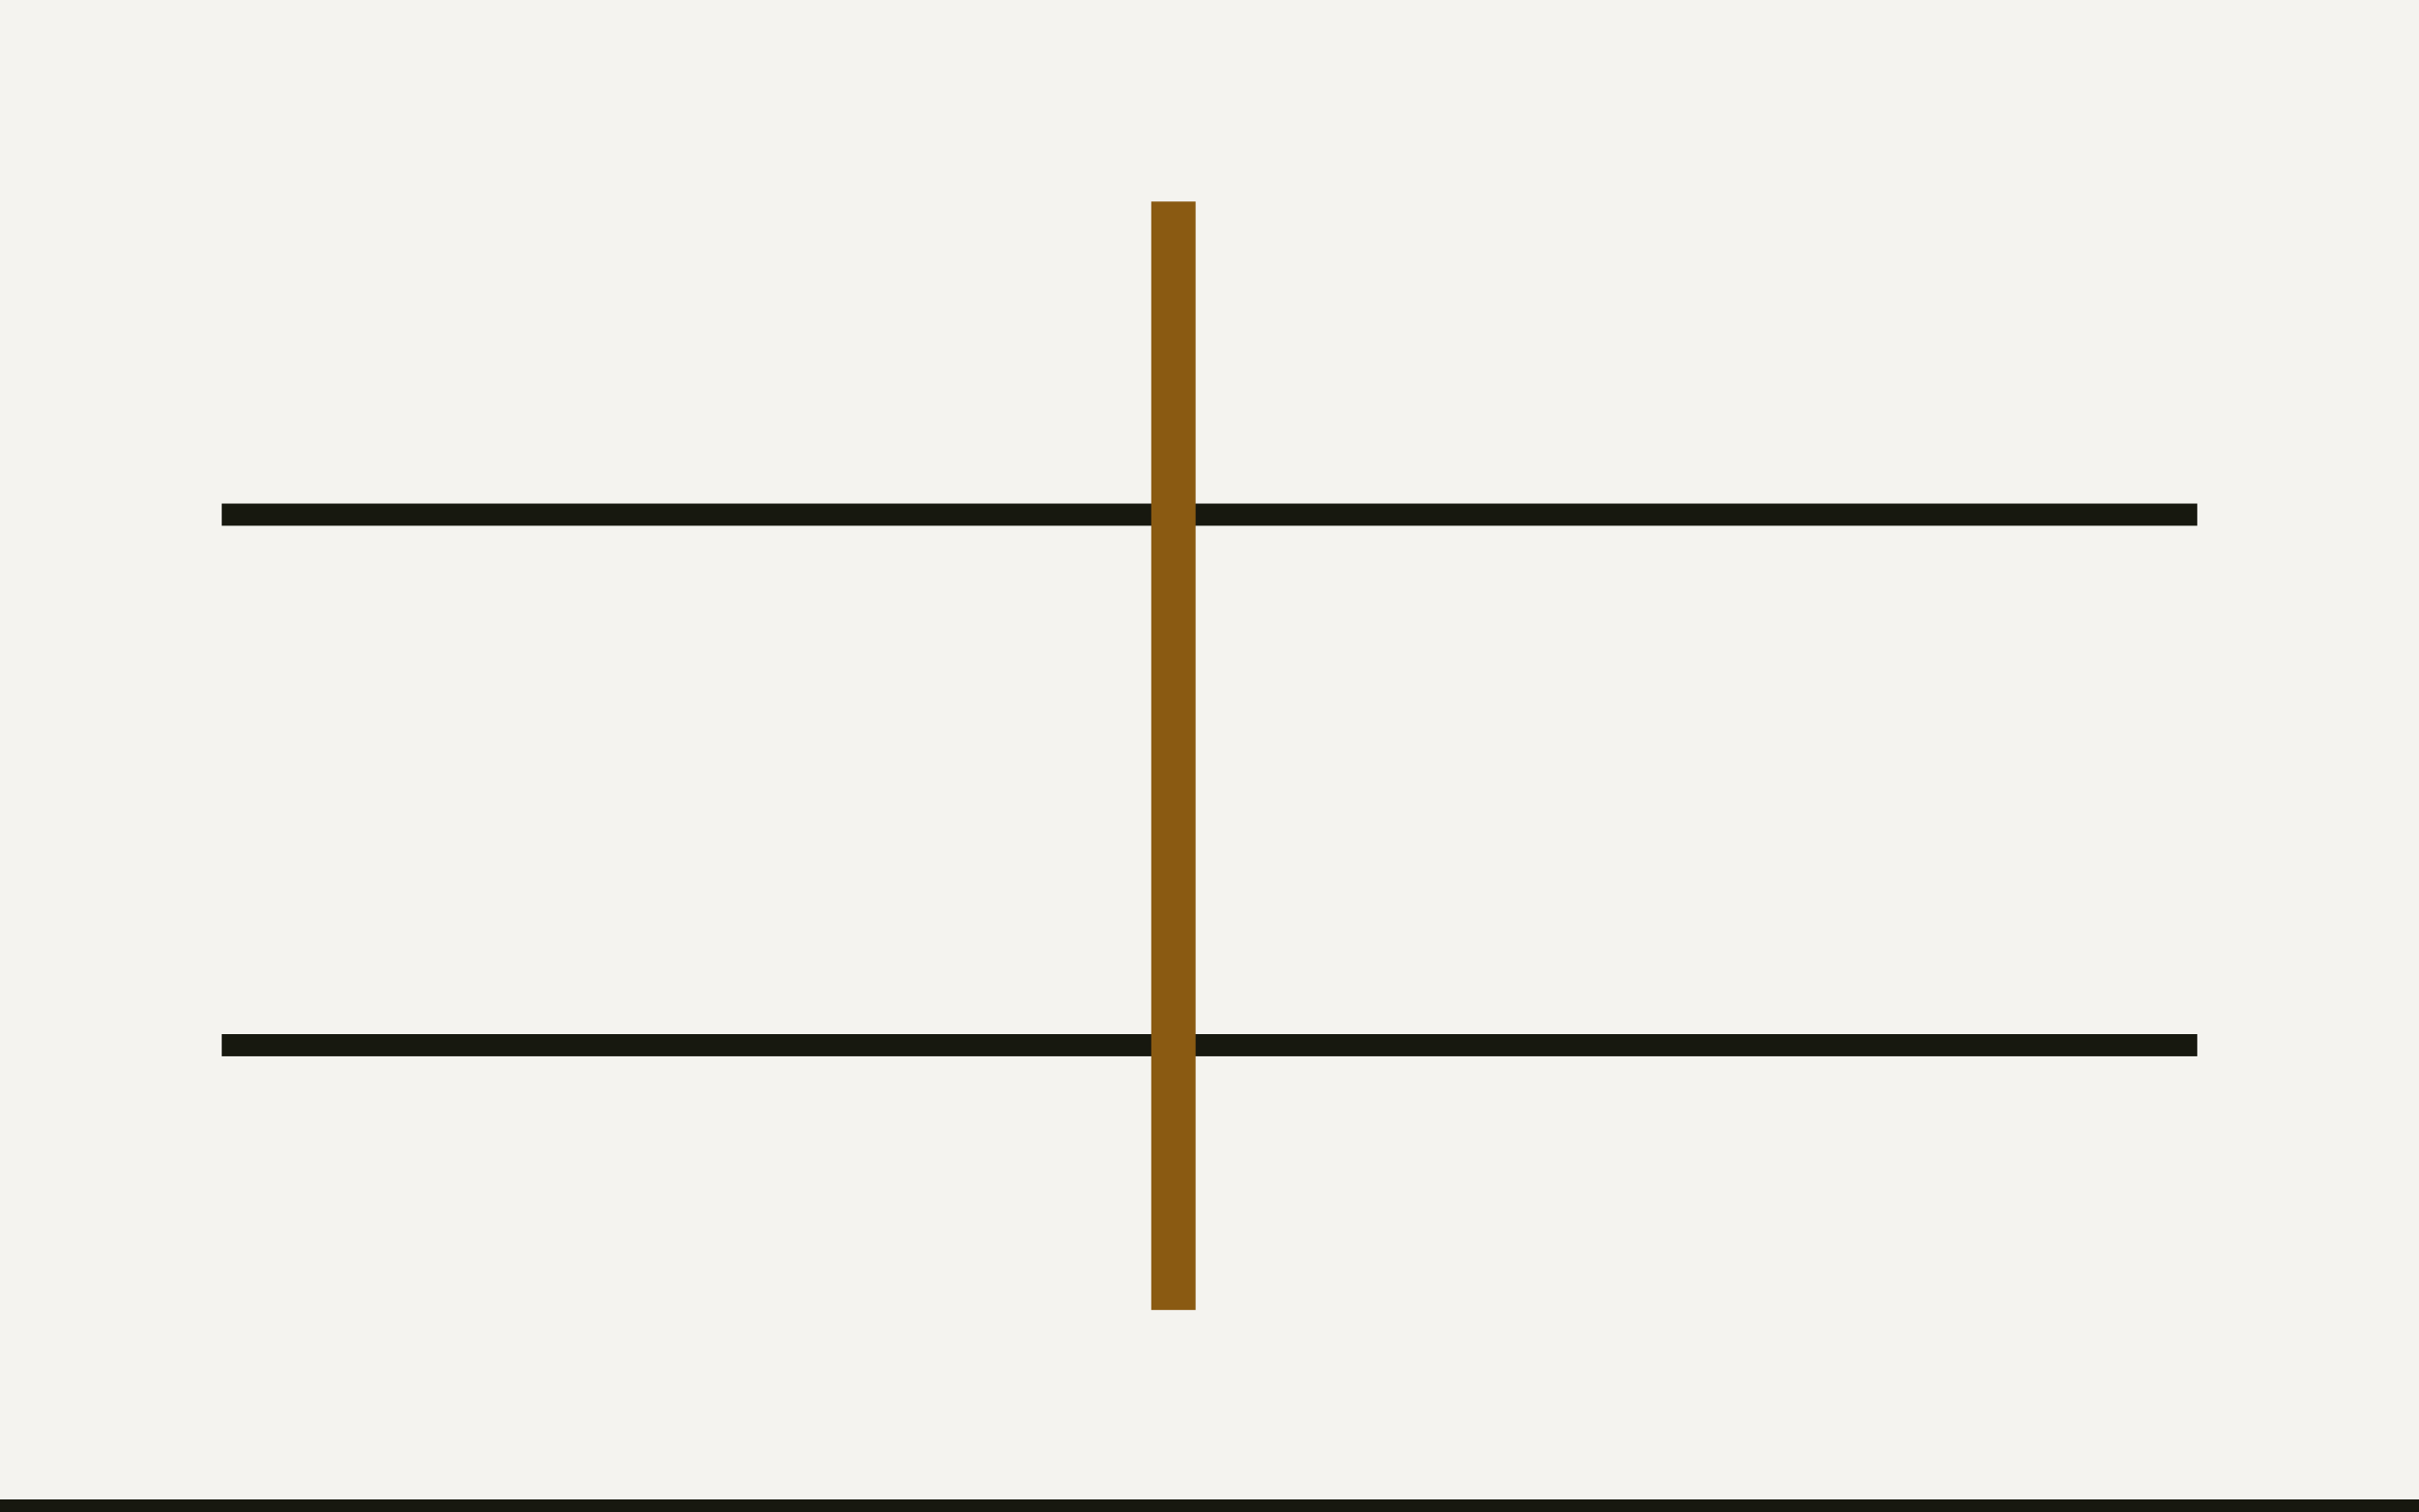
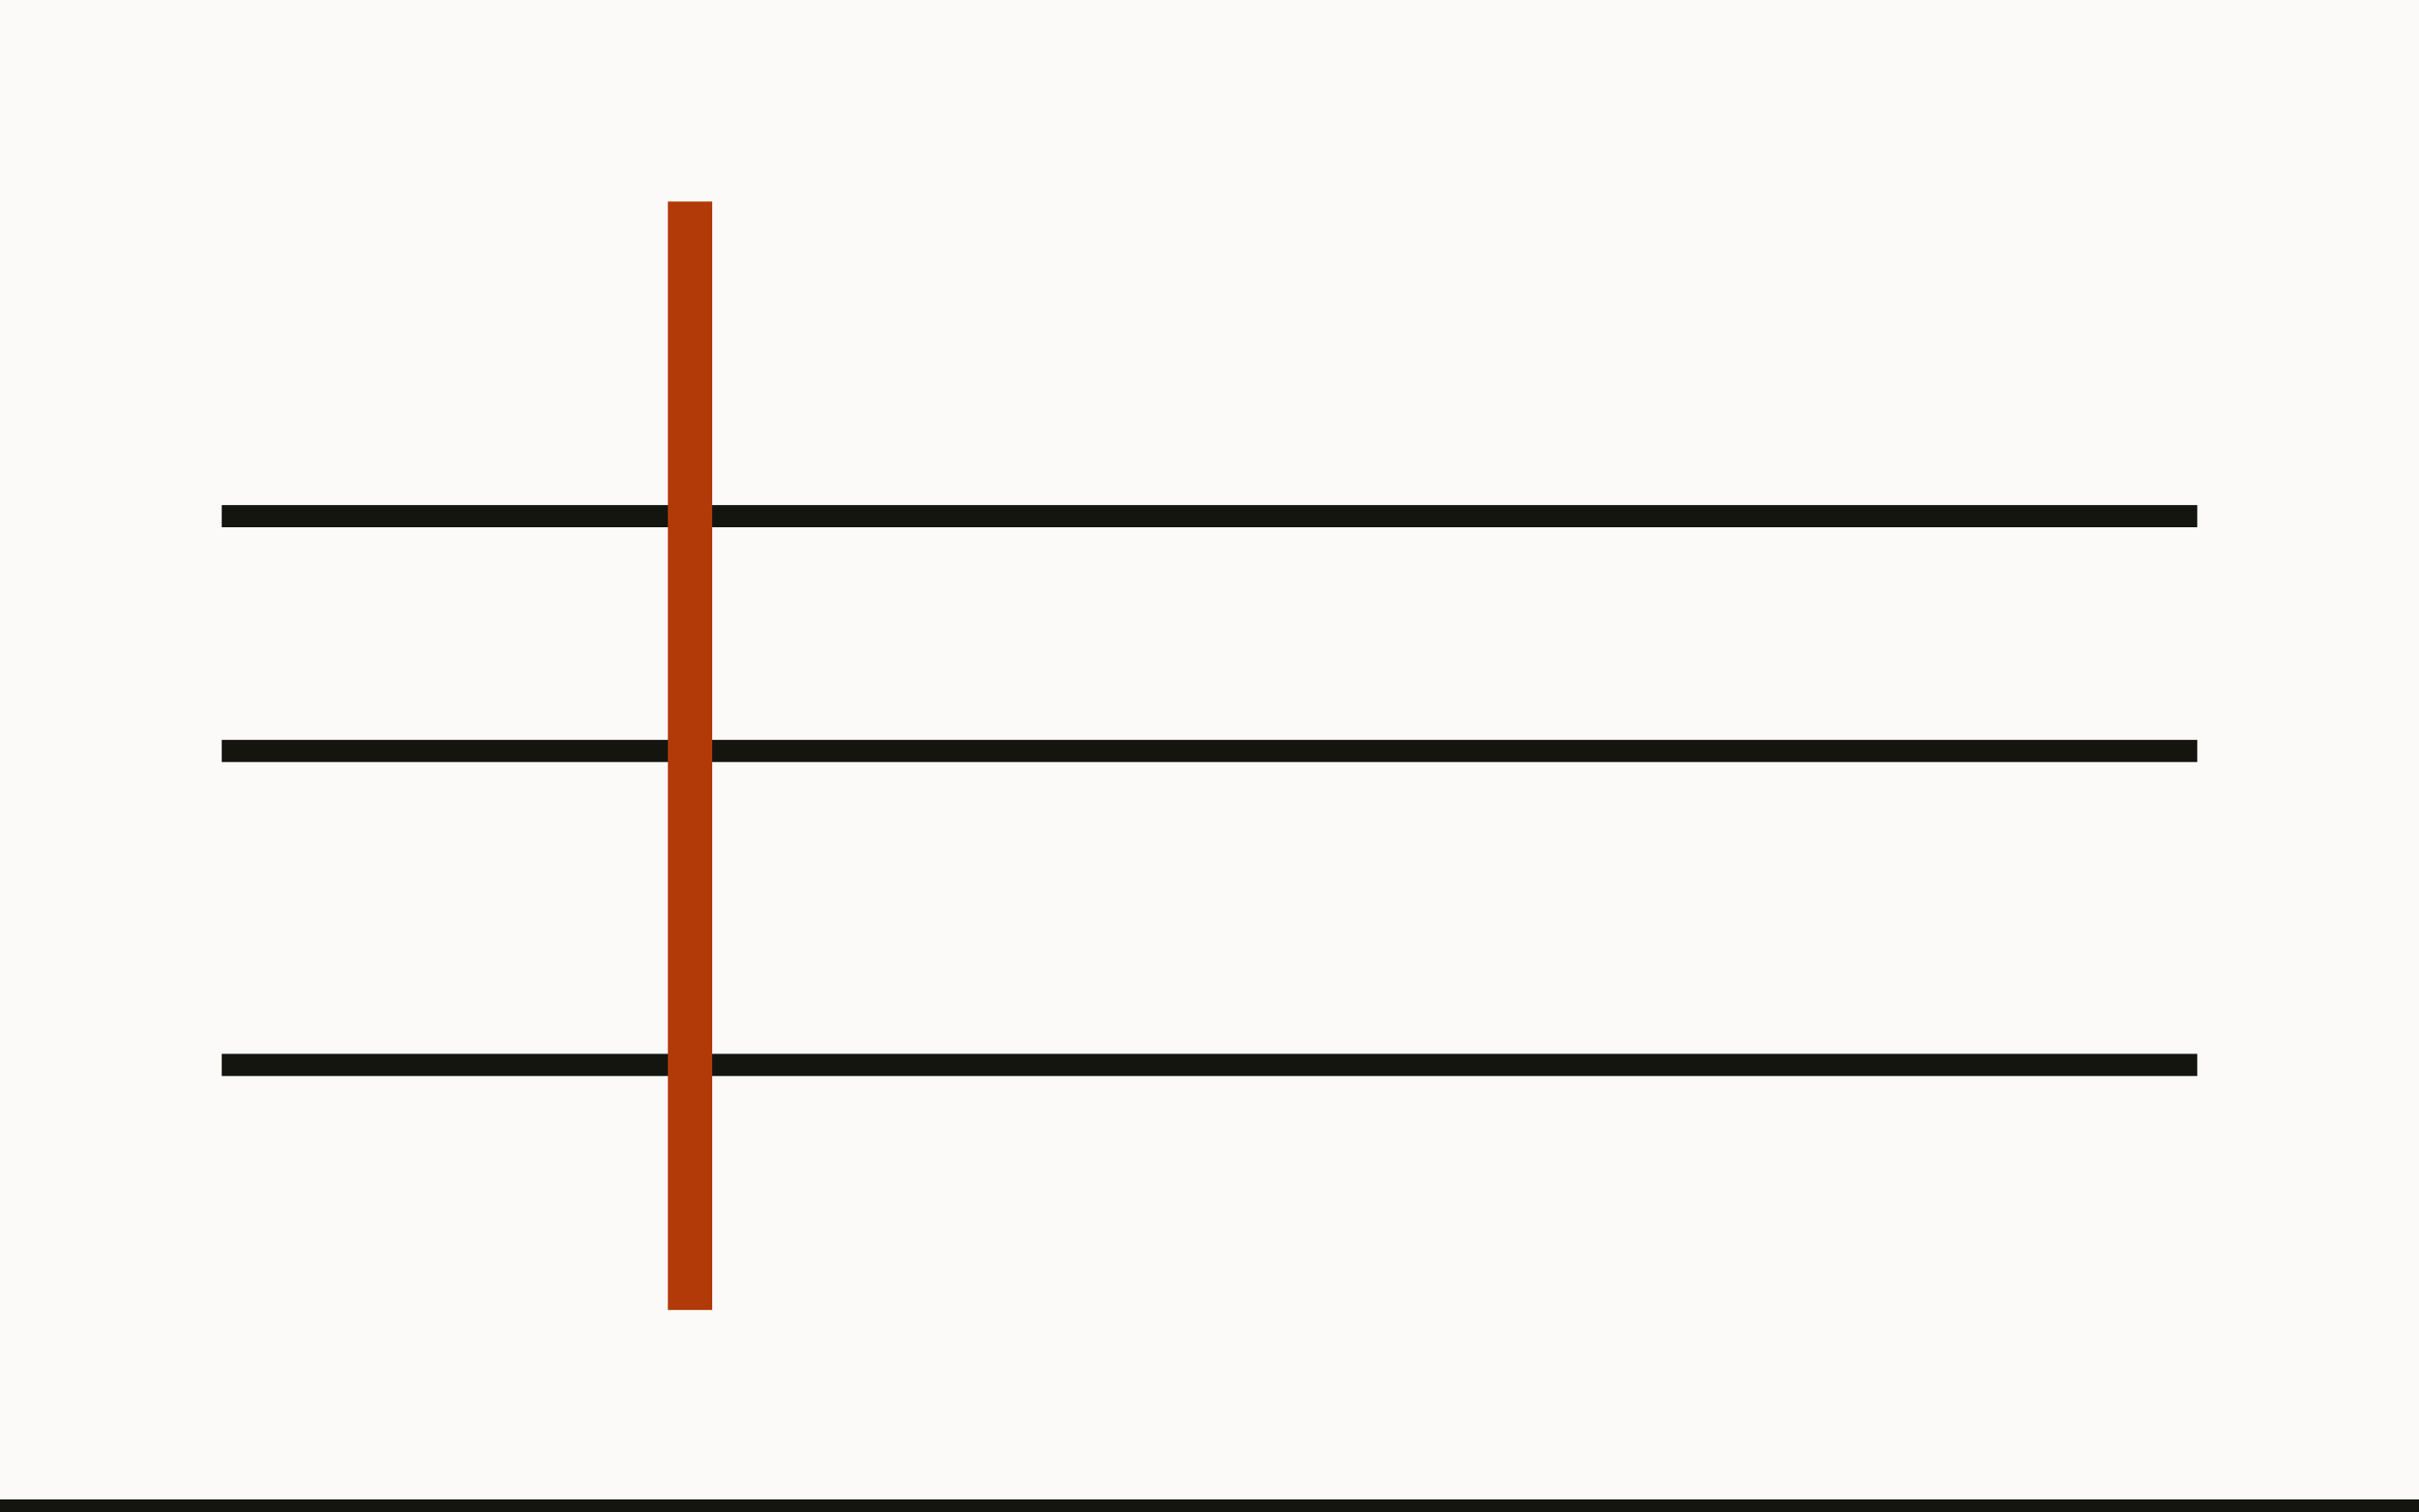
<svg xmlns="http://www.w3.org/2000/svg" viewBox="0 0 1200 750" width="1200" height="750" role="img">
-   <rect width="1200" height="750" fill="#F4F3EF" />
-   <line x1="110" y1="255.362" x2="1090" y2="255.362" stroke="#17180F" stroke-width="11" />
-   <line x1="110" y1="518.62" x2="1090" y2="518.62" stroke="#17180F" stroke-width="11" />
-   <line x1="582.108" y1="100" x2="582.108" y2="650" stroke="#8A5A12" stroke-width="22" />
-   <line x1="0" y1="749" x2="1200" y2="749" stroke="#17180F" stroke-width="10" />
+   <rect width="1200" height="750" fill="#FBFAF9" />
+   <line x1="110" y1="256.12" x2="1090" y2="256.12" stroke="#14150E" stroke-width="11" />
+   <line x1="110" y1="372.614" x2="1090" y2="372.614" stroke="#14150E" stroke-width="11" />
+   <line x1="110" y1="528.409" x2="1090" y2="528.409" stroke="#14150E" stroke-width="11" />
+   <line x1="342.311" y1="100" x2="342.311" y2="650" stroke="#B23A08" stroke-width="22" />
+   <line x1="0" y1="749" x2="1200" y2="749" stroke="#14150E" stroke-width="10" />
</svg>
